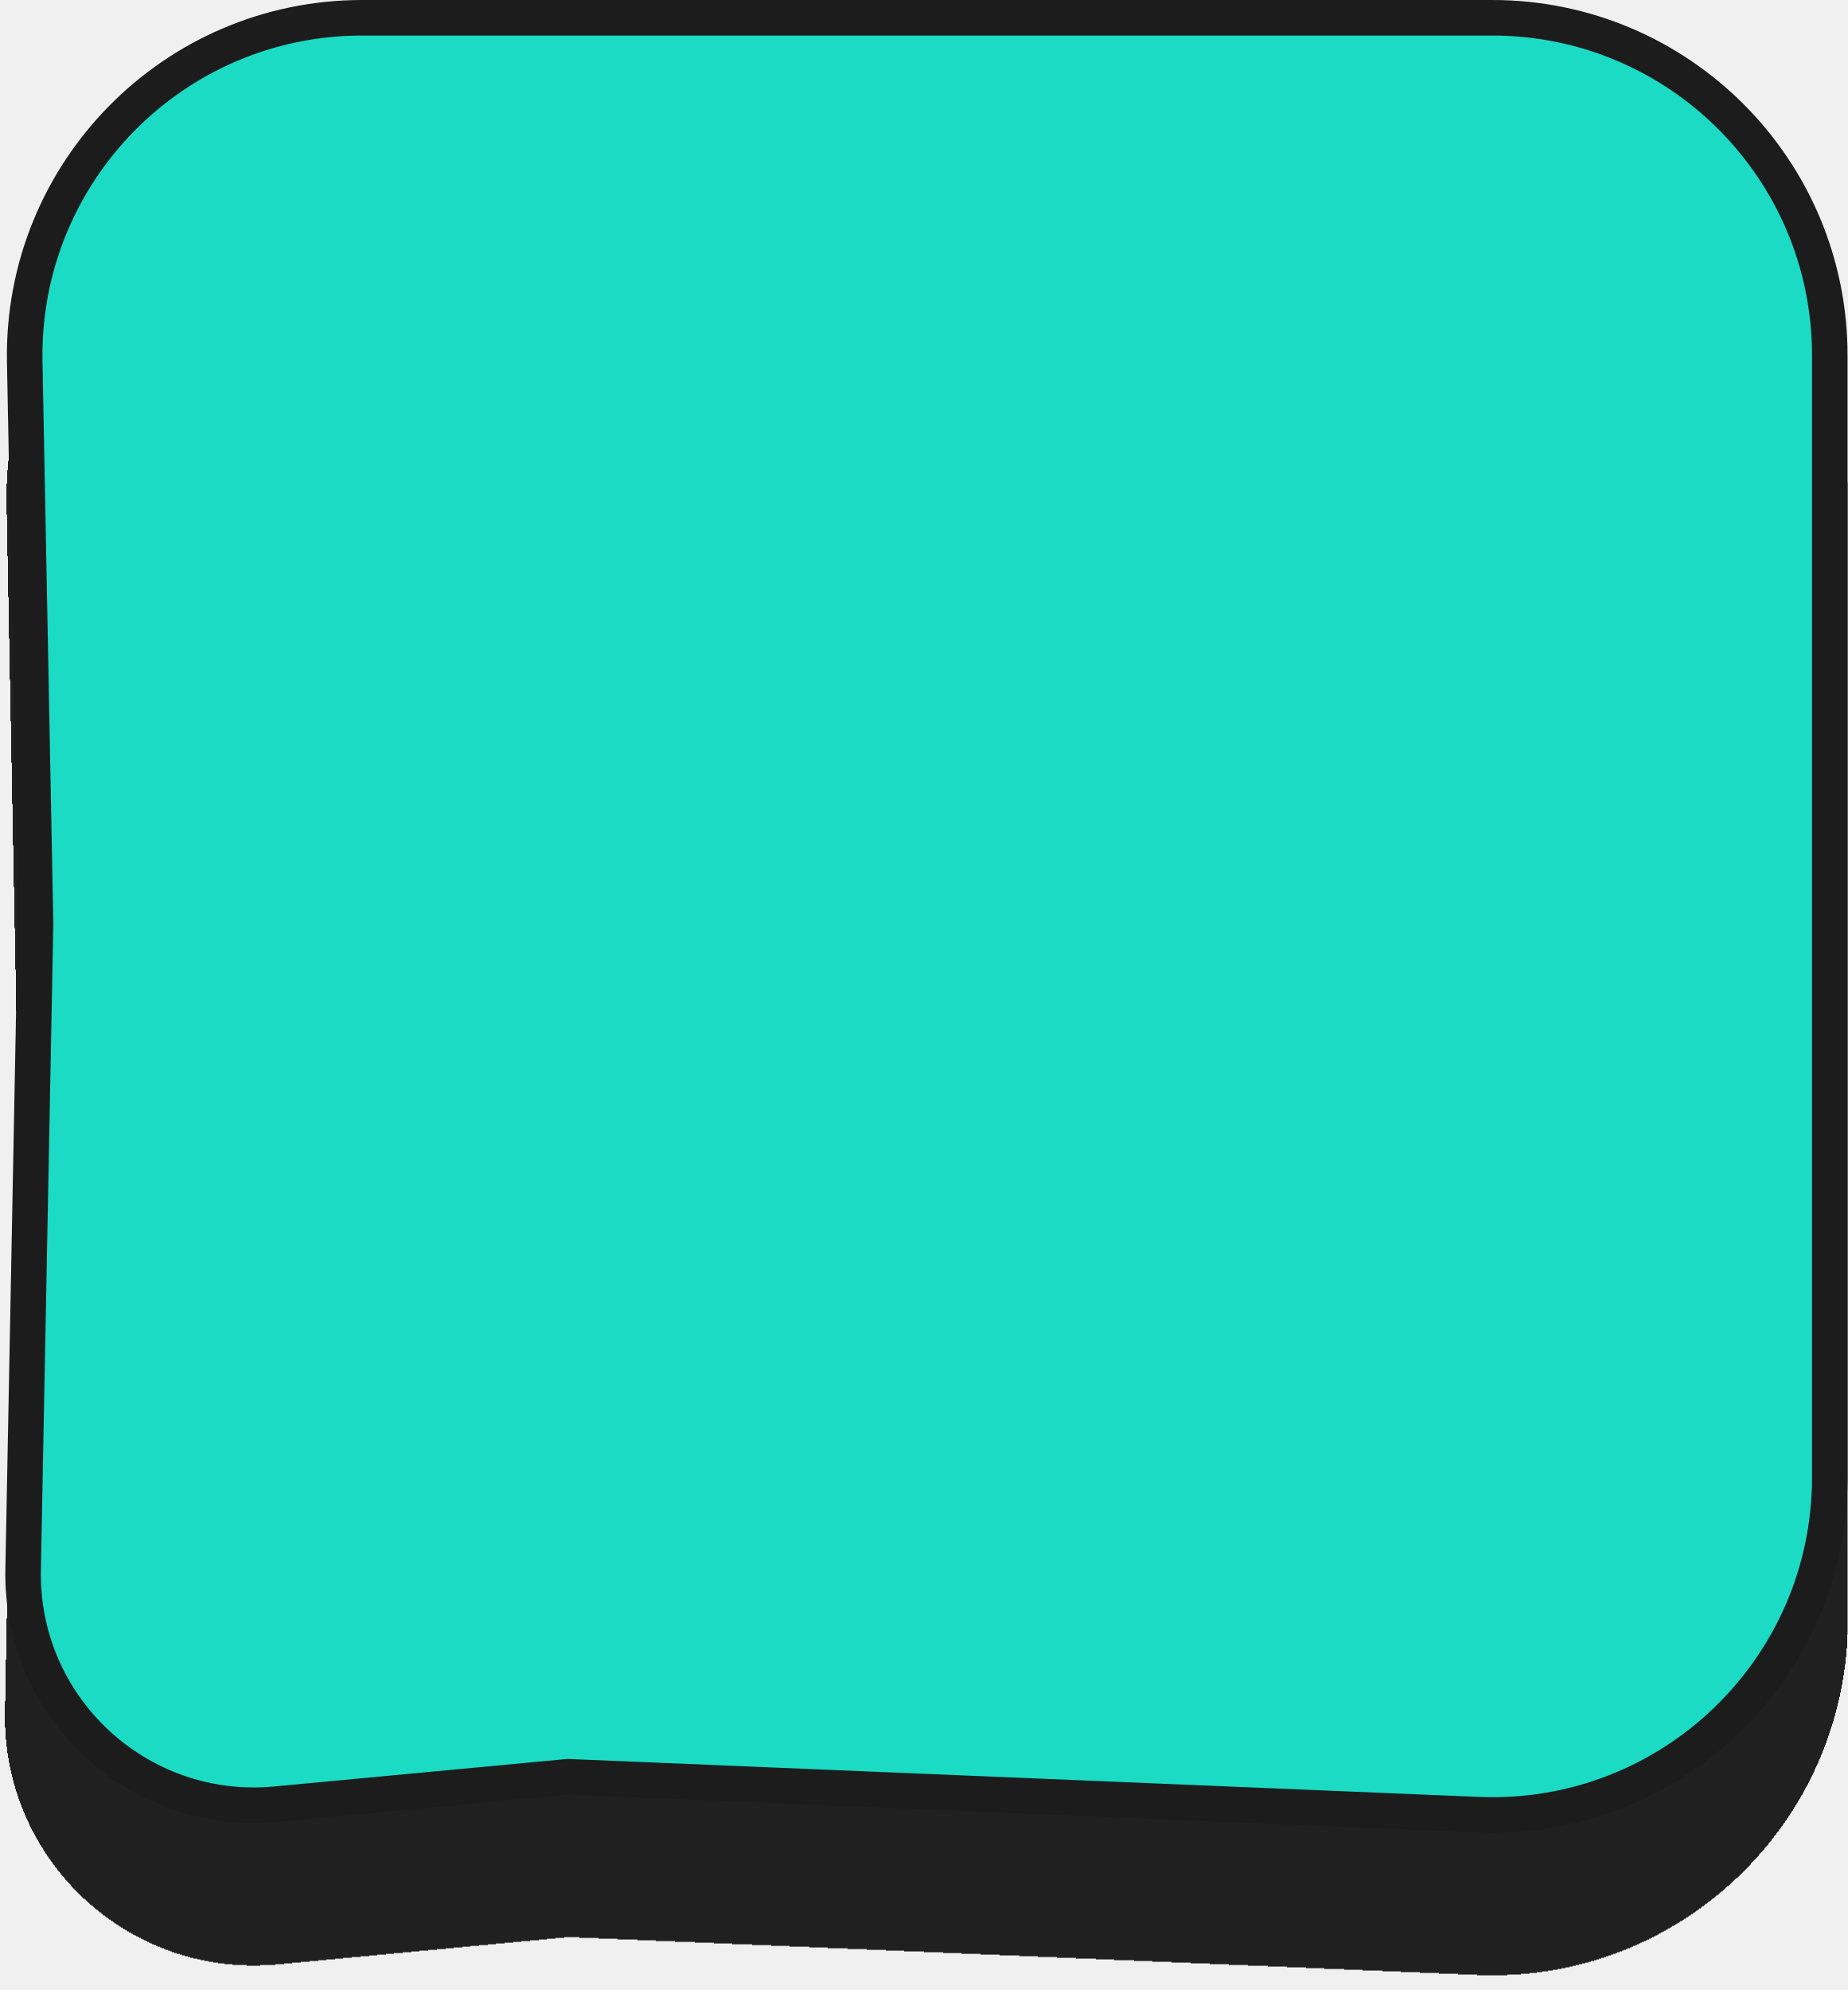
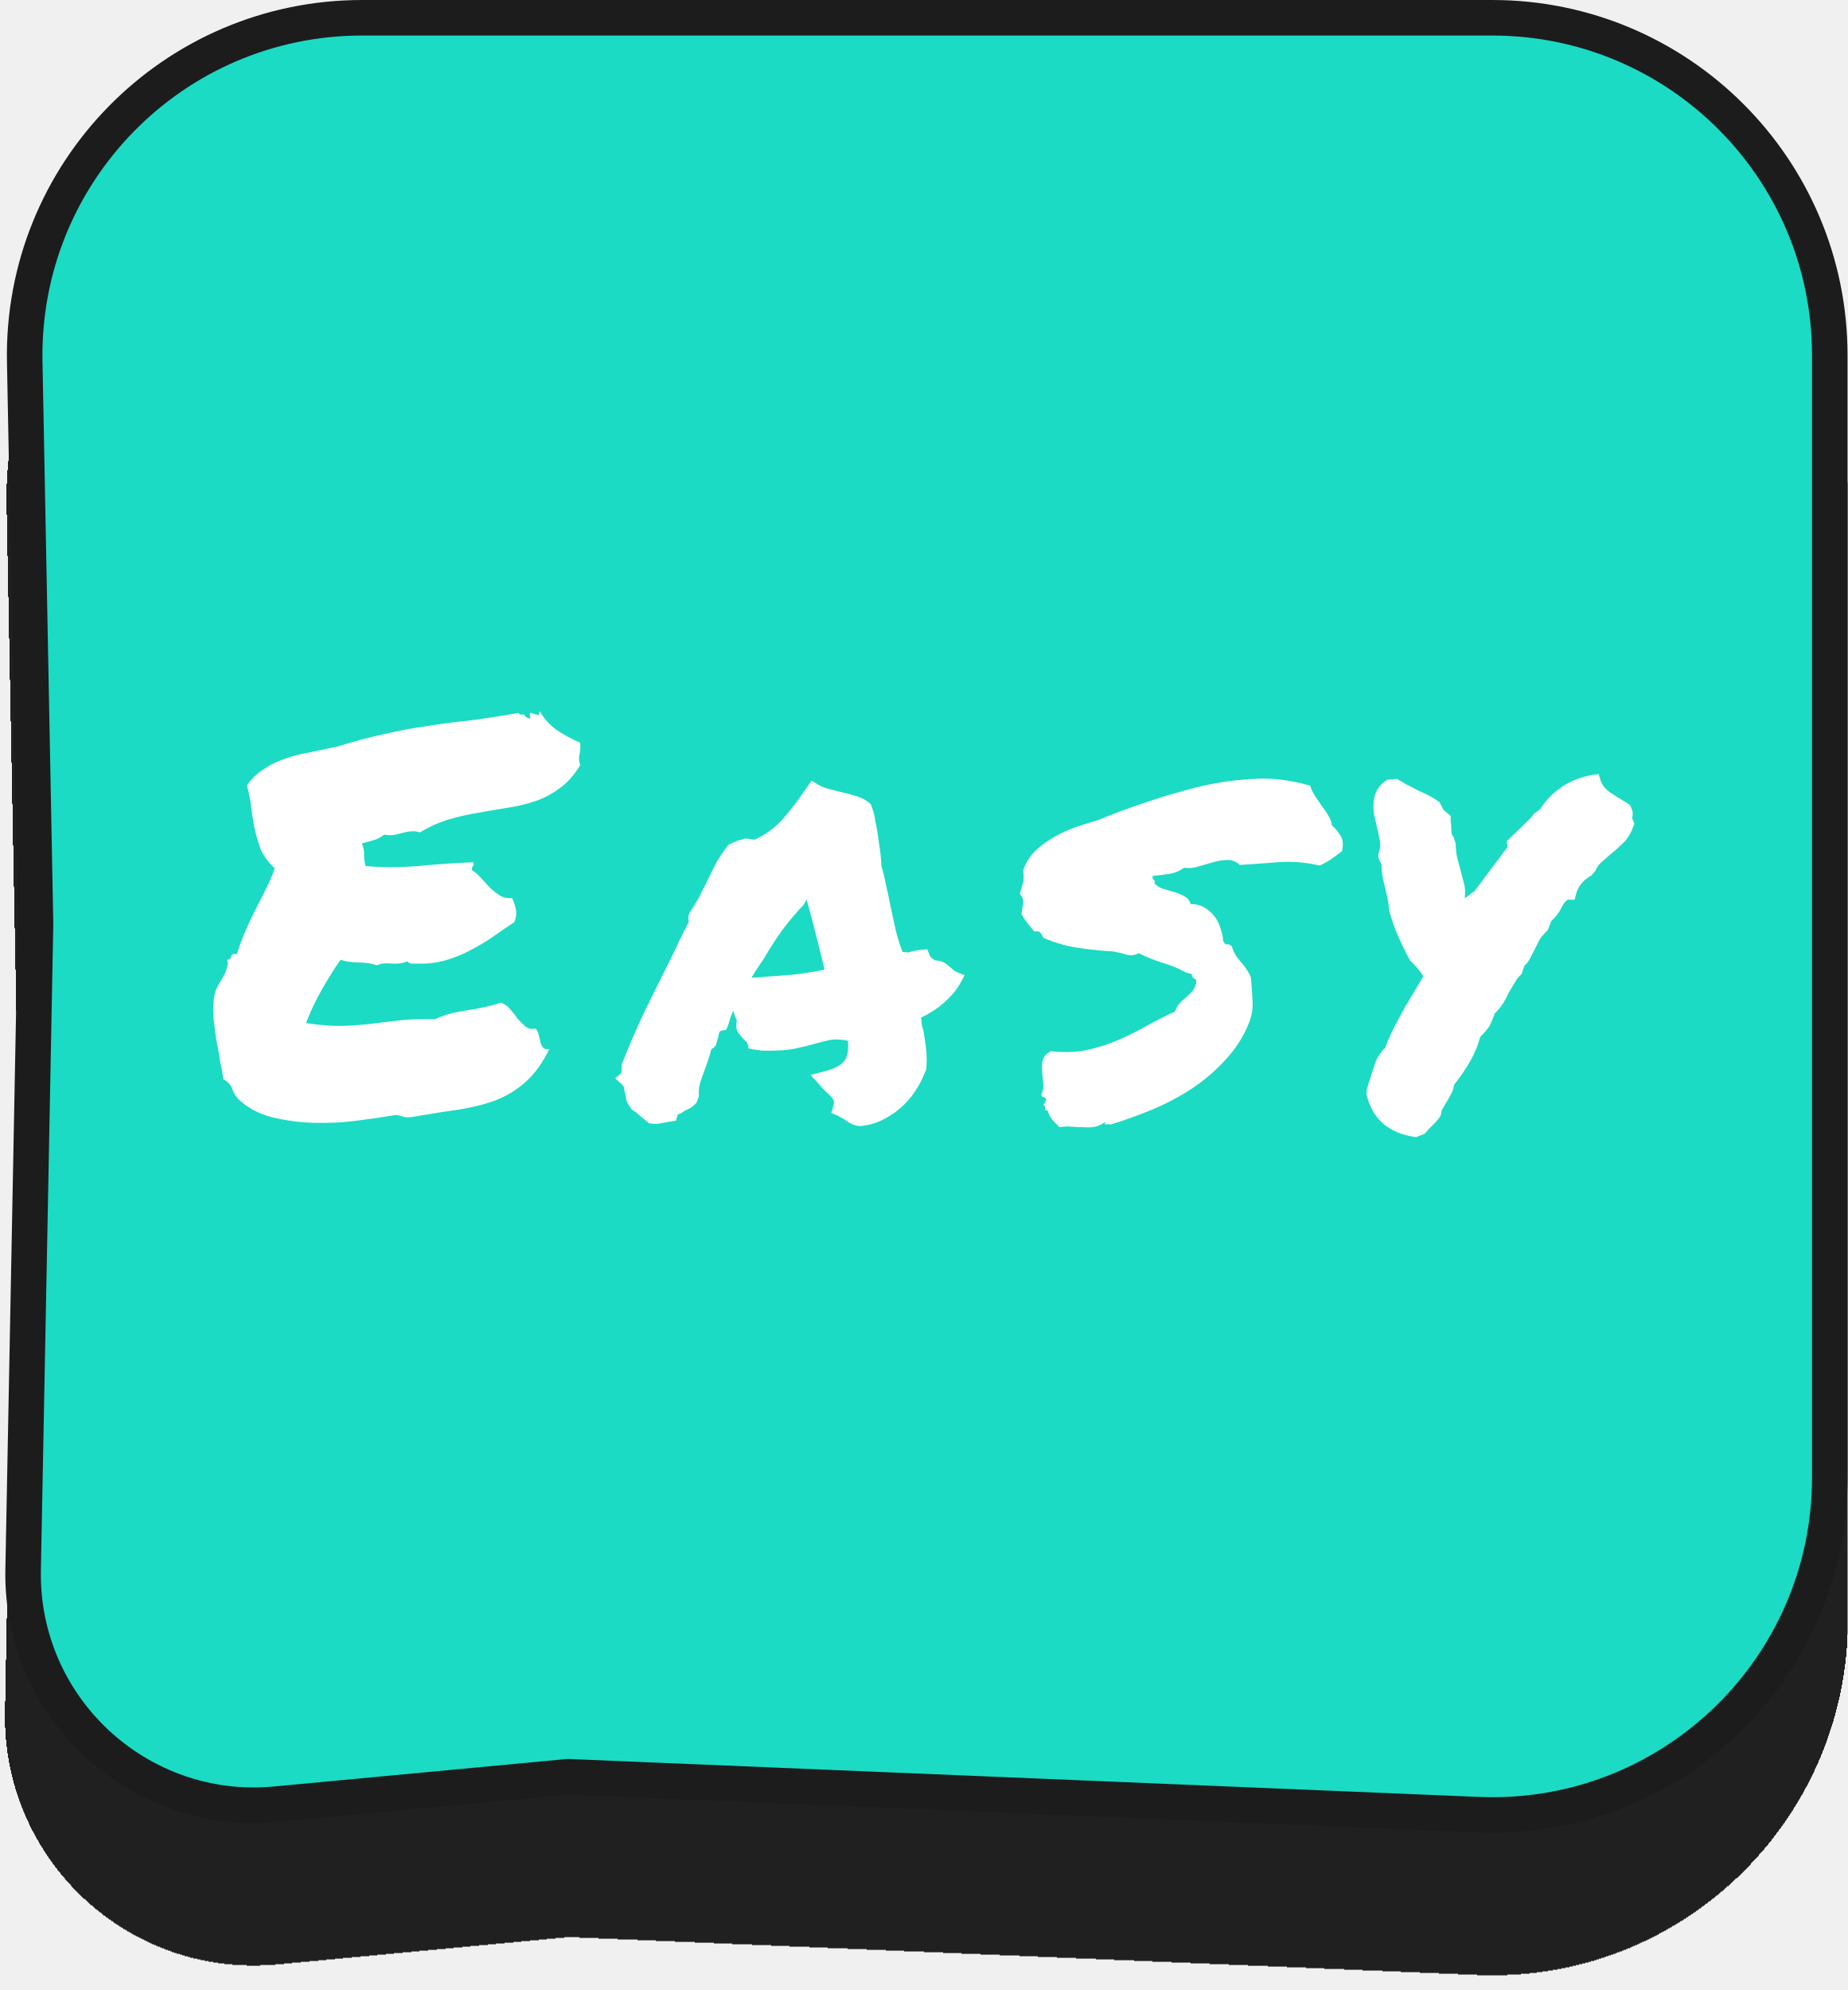
<svg xmlns="http://www.w3.org/2000/svg" width="52" height="56" viewBox="0 0 52 56" fill="none">
  <g filter="url(#filter0_d)">
    <path d="M16.021 50L15.987 49.999L15.953 50.002L7.756 50.771C3.894 51.133 0.576 48.053 0.651 44.174L1 26.01L1 26L1 25.99L0.696 10.183C0.594 4.865 4.876 0.5 10.194 0.5H42C47.247 0.5 51.5 4.753 51.5 10V41.575C51.5 46.977 47.002 51.291 41.605 51.066L16.021 50Z" fill="#1BDBC4" stroke="#1C1C1D" />
+     <path d="M6.727 30.946C6.643 30.863 6.58 30.765 6.538 30.651C6.507 30.538 6.423 30.444 6.287 30.372C6.266 30.217 6.234 30.041 6.192 29.845C6.161 29.638 6.124 29.431 6.082 29.225C6.051 29.008 6.025 28.796 6.004 28.589C5.993 28.372 6.004 28.176 6.035 28C6.056 27.907 6.088 27.819 6.13 27.736C6.182 27.654 6.229 27.576 6.271 27.504C6.323 27.421 6.36 27.338 6.381 27.256C6.412 27.173 6.418 27.09 6.397 27.008C6.46 26.997 6.496 26.966 6.507 26.915C6.528 26.853 6.58 26.832 6.664 26.853C6.737 26.625 6.816 26.413 6.9 26.217C6.983 26.021 7.072 25.829 7.167 25.643C7.261 25.457 7.355 25.271 7.45 25.085C7.554 24.889 7.649 24.672 7.732 24.434C7.554 24.269 7.423 24.093 7.34 23.907C7.266 23.711 7.209 23.514 7.167 23.318C7.125 23.121 7.093 22.925 7.072 22.729C7.051 22.522 7.01 22.315 6.947 22.108C7.072 21.922 7.224 21.773 7.402 21.659C7.58 21.535 7.774 21.437 7.984 21.364C8.204 21.282 8.44 21.22 8.691 21.178C8.942 21.127 9.209 21.07 9.492 21.008C9.995 20.853 10.446 20.734 10.844 20.651C11.242 20.558 11.629 20.486 12.006 20.434C12.384 20.372 12.776 20.32 13.185 20.279C13.594 20.227 14.065 20.155 14.599 20.062C14.61 20.093 14.625 20.108 14.646 20.108C14.678 20.108 14.714 20.108 14.756 20.108C14.788 20.181 14.845 20.217 14.929 20.217C14.929 20.186 14.924 20.16 14.914 20.14C14.914 20.108 14.914 20.083 14.914 20.062C14.934 20.062 14.961 20.067 14.992 20.078C15.034 20.088 15.065 20.098 15.086 20.108C15.118 20.119 15.144 20.119 15.165 20.108C15.186 20.088 15.191 20.052 15.181 20C15.306 20.217 15.469 20.398 15.668 20.543C15.867 20.677 16.087 20.796 16.328 20.899C16.338 20.992 16.338 21.059 16.328 21.101C16.328 21.142 16.322 21.183 16.312 21.225C16.302 21.256 16.296 21.297 16.296 21.349C16.296 21.39 16.307 21.452 16.328 21.535C16.16 21.814 15.966 22.031 15.746 22.186C15.537 22.341 15.312 22.46 15.071 22.543C14.83 22.625 14.573 22.687 14.301 22.729C14.039 22.77 13.766 22.817 13.484 22.868C13.211 22.91 12.934 22.972 12.651 23.054C12.368 23.137 12.09 23.261 11.818 23.426C11.734 23.395 11.655 23.385 11.582 23.395C11.519 23.395 11.451 23.406 11.378 23.426C11.305 23.447 11.221 23.468 11.127 23.488C11.043 23.509 10.938 23.509 10.812 23.488C10.728 23.561 10.629 23.612 10.514 23.643C10.409 23.674 10.299 23.705 10.184 23.736C10.236 23.85 10.257 23.964 10.247 24.078C10.247 24.191 10.262 24.289 10.294 24.372C10.734 24.413 11.221 24.413 11.755 24.372C12.289 24.32 12.813 24.284 13.326 24.264C13.337 24.315 13.332 24.351 13.311 24.372C13.29 24.393 13.279 24.429 13.279 24.481C13.373 24.543 13.463 24.62 13.546 24.713C13.63 24.806 13.714 24.899 13.798 24.992C13.892 25.075 13.986 25.147 14.081 25.209C14.175 25.261 14.285 25.282 14.411 25.271C14.463 25.375 14.5 25.483 14.521 25.597C14.542 25.711 14.526 25.829 14.473 25.953C14.264 26.088 14.06 26.227 13.861 26.372C13.662 26.506 13.452 26.631 13.232 26.744C13.023 26.858 12.792 26.951 12.541 27.023C12.289 27.096 12.017 27.127 11.724 27.116C11.671 27.116 11.624 27.116 11.582 27.116C11.551 27.116 11.509 27.096 11.457 27.054C11.352 27.106 11.21 27.127 11.032 27.116C10.865 27.096 10.723 27.111 10.608 27.163C10.461 27.111 10.288 27.085 10.089 27.085C9.901 27.085 9.733 27.059 9.587 27.008C9.398 27.276 9.22 27.561 9.052 27.86C8.885 28.15 8.738 28.46 8.612 28.791C9.042 28.853 9.398 28.878 9.681 28.868C9.964 28.858 10.231 28.837 10.482 28.806C10.734 28.775 10.99 28.744 11.252 28.713C11.525 28.682 11.855 28.672 12.242 28.682C12.504 28.558 12.803 28.476 13.138 28.434C13.484 28.382 13.803 28.31 14.096 28.217C14.201 28.248 14.29 28.31 14.363 28.403C14.437 28.486 14.505 28.574 14.568 28.667C14.641 28.749 14.714 28.822 14.788 28.884C14.861 28.946 14.955 28.966 15.071 28.946C15.123 28.997 15.154 29.059 15.165 29.132C15.186 29.204 15.201 29.271 15.212 29.333C15.233 29.395 15.259 29.447 15.29 29.488C15.322 29.519 15.38 29.53 15.463 29.519C15.264 29.922 15.039 30.233 14.788 30.45C14.547 30.667 14.269 30.837 13.955 30.961C13.651 31.075 13.305 31.163 12.918 31.225C12.541 31.276 12.117 31.344 11.645 31.426C11.53 31.447 11.43 31.447 11.347 31.426C11.273 31.395 11.195 31.38 11.111 31.38C10.817 31.431 10.467 31.483 10.058 31.535C9.66 31.587 9.257 31.607 8.848 31.597C8.44 31.587 8.047 31.535 7.67 31.442C7.292 31.349 6.978 31.183 6.727 30.946ZM26.035 30.171C25.972 30.346 25.878 30.527 25.752 30.713C25.637 30.889 25.496 31.049 25.328 31.194C25.171 31.328 24.993 31.442 24.794 31.535C24.595 31.628 24.385 31.68 24.165 31.69C24.029 31.659 23.935 31.623 23.882 31.581C23.84 31.55 23.793 31.519 23.741 31.488C23.709 31.468 23.678 31.452 23.647 31.442C23.626 31.421 23.605 31.406 23.584 31.395L23.395 31.318L23.458 31.116C23.479 31.034 23.474 30.971 23.442 30.93C23.411 30.878 23.348 30.811 23.254 30.729C23.222 30.698 23.191 30.667 23.16 30.636C23.128 30.605 23.102 30.574 23.081 30.543L22.814 30.248L23.238 30.14C23.5 30.067 23.673 29.974 23.757 29.86C23.851 29.747 23.888 29.555 23.867 29.287C23.657 29.245 23.479 29.24 23.332 29.271C23.196 29.302 23.055 29.338 22.908 29.38C22.72 29.431 22.526 29.478 22.327 29.519C22.138 29.55 21.929 29.566 21.698 29.566C21.614 29.566 21.536 29.566 21.462 29.566C21.389 29.555 21.311 29.545 21.227 29.535L21.07 29.504C21.049 29.39 21.028 29.328 21.007 29.318C20.986 29.297 20.965 29.276 20.944 29.256C20.892 29.204 20.834 29.137 20.771 29.054C20.719 28.961 20.708 28.848 20.74 28.713C20.687 28.62 20.656 28.527 20.645 28.434C20.583 28.558 20.535 28.687 20.504 28.822L20.441 28.977L20.284 29.008C20.263 29.018 20.247 29.044 20.237 29.085C20.226 29.116 20.221 29.142 20.221 29.163L20.143 29.426C20.122 29.447 20.101 29.468 20.08 29.488C20.059 29.499 20.038 29.514 20.017 29.535C19.996 29.628 19.97 29.721 19.938 29.814C19.907 29.907 19.875 29.995 19.844 30.078C19.792 30.212 19.744 30.346 19.703 30.481C19.671 30.605 19.661 30.729 19.671 30.853L19.608 31.023C19.556 31.085 19.498 31.137 19.436 31.178C19.372 31.209 19.31 31.24 19.247 31.271C19.226 31.292 19.195 31.313 19.153 31.333C19.121 31.344 19.095 31.354 19.074 31.364L19.027 31.535L18.838 31.566C18.723 31.587 18.639 31.602 18.587 31.612C18.545 31.623 18.493 31.628 18.43 31.628L18.273 31.612C18.157 31.519 18.068 31.447 18.006 31.395C17.943 31.333 17.869 31.276 17.786 31.225C17.691 31.101 17.639 31.008 17.628 30.946C17.618 30.884 17.607 30.827 17.597 30.775C17.576 30.713 17.566 30.662 17.566 30.62C17.555 30.579 17.539 30.548 17.518 30.527L17.314 30.341L17.487 30.201L17.503 29.938C17.712 29.411 17.932 28.904 18.163 28.419C18.404 27.933 18.65 27.437 18.901 26.93C18.985 26.765 19.064 26.599 19.137 26.434C19.221 26.269 19.305 26.103 19.388 25.938C19.378 25.907 19.372 25.871 19.372 25.829C19.372 25.788 19.383 25.742 19.404 25.69C19.519 25.514 19.613 25.359 19.687 25.225C19.76 25.08 19.834 24.935 19.907 24.791C19.991 24.615 20.074 24.444 20.158 24.279C20.253 24.114 20.368 23.943 20.504 23.767L20.755 23.659C20.787 23.649 20.823 23.638 20.865 23.628C20.907 23.607 20.954 23.597 21.007 23.597L21.242 23.628C21.536 23.494 21.793 23.308 22.012 23.07C22.233 22.822 22.458 22.527 22.688 22.186L22.845 21.969L23.049 22.093C23.102 22.124 23.175 22.155 23.27 22.186C23.364 22.207 23.463 22.233 23.568 22.264C23.757 22.305 23.935 22.351 24.102 22.403C24.27 22.455 24.406 22.532 24.511 22.636C24.574 22.801 24.61 22.925 24.621 23.008C24.631 23.09 24.647 23.173 24.668 23.256C24.699 23.431 24.726 23.607 24.747 23.783C24.778 23.959 24.799 24.155 24.809 24.372C24.862 24.548 24.904 24.724 24.935 24.899C24.977 25.065 25.014 25.235 25.045 25.411C25.098 25.659 25.15 25.902 25.202 26.14C25.255 26.367 25.323 26.584 25.407 26.791C25.49 26.791 25.543 26.796 25.564 26.806C25.616 26.785 25.668 26.77 25.721 26.76C25.784 26.749 25.852 26.739 25.925 26.729L26.098 26.713L26.161 26.868C26.171 26.92 26.224 26.971 26.318 27.023C26.454 27.034 26.554 27.065 26.616 27.116C26.679 27.158 26.737 27.204 26.789 27.256C26.831 27.297 26.873 27.328 26.915 27.349L27.151 27.442L27.025 27.674C26.92 27.86 26.768 28.041 26.569 28.217C26.381 28.382 26.166 28.522 25.925 28.636C25.936 28.698 25.941 28.76 25.941 28.822C25.951 28.873 25.967 28.93 25.988 28.992C26.019 29.168 26.046 29.349 26.067 29.535C26.087 29.721 26.087 29.912 26.067 30.108L26.035 30.171ZM21.494 27.488C21.808 27.468 22.091 27.447 22.342 27.426C22.604 27.395 22.892 27.349 23.207 27.287C23.133 26.977 23.055 26.656 22.971 26.326C22.887 25.985 22.798 25.649 22.704 25.318L22.61 25.473C22.4 25.69 22.196 25.933 21.997 26.201C21.808 26.47 21.646 26.724 21.51 26.961C21.447 27.054 21.384 27.147 21.321 27.24C21.258 27.333 21.201 27.426 21.148 27.519C21.211 27.509 21.269 27.504 21.321 27.504C21.384 27.504 21.442 27.499 21.494 27.488ZM28.797 24.496C28.87 24.279 28.986 24.093 29.143 23.938C29.311 23.783 29.489 23.654 29.677 23.55C29.876 23.437 30.081 23.344 30.29 23.271C30.5 23.199 30.698 23.137 30.887 23.085C31.306 22.91 31.751 22.744 32.223 22.589C32.705 22.424 33.192 22.279 33.684 22.155C34.187 22.031 34.7 21.953 35.224 21.922C35.748 21.881 36.298 21.943 36.874 22.108C36.905 22.212 36.953 22.31 37.015 22.403C37.078 22.496 37.141 22.589 37.204 22.682C37.277 22.775 37.34 22.868 37.392 22.961C37.445 23.044 37.476 23.132 37.487 23.225C37.592 23.318 37.675 23.421 37.738 23.535C37.801 23.638 37.812 23.778 37.77 23.953C37.665 24.036 37.56 24.114 37.455 24.186C37.361 24.248 37.256 24.305 37.141 24.357C36.753 24.264 36.361 24.233 35.962 24.264C35.564 24.295 35.208 24.32 34.894 24.341C34.8 24.248 34.684 24.201 34.548 24.201C34.423 24.201 34.286 24.222 34.14 24.264C34.004 24.305 33.862 24.346 33.715 24.388C33.579 24.429 33.448 24.439 33.323 24.419C33.218 24.501 33.087 24.558 32.93 24.589C32.783 24.61 32.621 24.631 32.443 24.651C32.432 24.703 32.443 24.739 32.474 24.76C32.506 24.77 32.511 24.801 32.49 24.853C32.553 24.925 32.631 24.977 32.726 25.008C32.83 25.039 32.935 25.07 33.04 25.101C33.155 25.132 33.255 25.173 33.338 25.225C33.422 25.266 33.48 25.338 33.511 25.442C33.668 25.442 33.805 25.478 33.92 25.55C34.035 25.623 34.129 25.711 34.203 25.814C34.276 25.917 34.328 26.031 34.36 26.155C34.402 26.269 34.423 26.372 34.423 26.465C34.454 26.548 34.491 26.584 34.533 26.574C34.575 26.563 34.622 26.584 34.674 26.636C34.706 26.77 34.784 26.91 34.91 27.054C35.035 27.189 35.135 27.338 35.208 27.504C35.229 27.762 35.245 27.995 35.255 28.201C35.266 28.398 35.229 28.599 35.145 28.806C34.988 29.189 34.768 29.53 34.486 29.829C34.213 30.129 33.899 30.398 33.543 30.636C33.197 30.863 32.825 31.059 32.427 31.225C32.029 31.39 31.641 31.53 31.264 31.643C31.222 31.633 31.18 31.633 31.139 31.643C31.097 31.654 31.086 31.628 31.107 31.566C31.023 31.638 30.929 31.685 30.824 31.705C30.73 31.726 30.625 31.731 30.51 31.721C30.395 31.721 30.274 31.716 30.148 31.705C30.033 31.695 29.923 31.7 29.819 31.721C29.745 31.648 29.677 31.576 29.614 31.504C29.562 31.442 29.52 31.359 29.489 31.256C29.436 31.256 29.41 31.23 29.41 31.178C29.421 31.127 29.405 31.101 29.363 31.101C29.426 30.997 29.452 30.941 29.441 30.93C29.441 30.91 29.426 30.894 29.394 30.884C29.373 30.873 29.352 30.863 29.331 30.853C29.311 30.832 29.305 30.806 29.316 30.775C29.358 30.692 29.373 30.599 29.363 30.496C29.352 30.382 29.342 30.269 29.331 30.155C29.321 30.041 29.326 29.933 29.347 29.829C29.379 29.726 29.457 29.643 29.583 29.581C29.939 29.623 30.274 29.612 30.588 29.55C30.913 29.478 31.217 29.38 31.5 29.256C31.783 29.132 32.05 28.997 32.301 28.853C32.563 28.708 32.82 28.579 33.071 28.465C33.103 28.372 33.145 28.295 33.197 28.233C33.26 28.171 33.323 28.114 33.386 28.062C33.448 28.01 33.506 27.953 33.558 27.891C33.611 27.829 33.647 27.752 33.668 27.659C33.679 27.587 33.658 27.545 33.605 27.535C33.564 27.514 33.543 27.473 33.543 27.411L33.37 27.364C33.171 27.251 32.946 27.158 32.694 27.085C32.443 27.003 32.228 26.915 32.05 26.822C31.935 26.884 31.825 26.899 31.72 26.868C31.626 26.837 31.5 26.806 31.343 26.775C30.987 26.755 30.641 26.718 30.306 26.667C29.981 26.615 29.667 26.522 29.363 26.388C29.342 26.336 29.316 26.289 29.284 26.248C29.253 26.207 29.195 26.196 29.111 26.217C29.049 26.134 28.986 26.057 28.923 25.985C28.86 25.902 28.802 25.814 28.75 25.721C28.771 25.597 28.787 25.494 28.797 25.411C28.808 25.318 28.776 25.23 28.703 25.147C28.745 25.013 28.776 24.904 28.797 24.822C28.818 24.739 28.818 24.631 28.797 24.496ZM42.826 27.411C42.752 27.473 42.69 27.55 42.637 27.643C42.585 27.726 42.533 27.814 42.48 27.907C42.428 28.021 42.37 28.129 42.307 28.233C42.244 28.336 42.166 28.429 42.072 28.512C42.019 28.667 41.967 28.791 41.914 28.884C41.862 28.966 41.778 29.064 41.663 29.178C41.558 29.592 41.312 30.041 40.925 30.527C40.914 30.62 40.883 30.713 40.83 30.806C40.788 30.889 40.741 30.971 40.689 31.054C40.668 31.085 40.647 31.121 40.626 31.163C40.605 31.194 40.589 31.22 40.579 31.24L40.547 31.395C40.495 31.478 40.437 31.55 40.374 31.612C40.312 31.674 40.254 31.731 40.202 31.783C40.181 31.814 40.144 31.855 40.092 31.907L39.856 32C39.091 31.897 38.625 31.494 38.458 30.791L38.473 30.636C38.494 30.584 38.51 30.532 38.52 30.481C38.541 30.419 38.562 30.357 38.583 30.295C38.625 30.15 38.672 30.005 38.725 29.86C38.788 29.716 38.877 29.587 38.992 29.473C39.013 29.401 39.06 29.287 39.133 29.132C39.206 28.966 39.332 28.724 39.51 28.403C39.657 28.155 39.772 27.959 39.856 27.814C39.94 27.669 40.008 27.555 40.06 27.473C39.956 27.308 39.83 27.158 39.683 27.023C39.547 26.765 39.426 26.517 39.322 26.279C39.227 26.041 39.154 25.829 39.102 25.643C39.091 25.509 39.076 25.395 39.055 25.302C39.034 25.209 39.013 25.111 38.992 25.008C38.96 24.894 38.934 24.78 38.913 24.667C38.892 24.553 38.882 24.434 38.882 24.31C38.829 24.238 38.798 24.165 38.788 24.093L38.819 23.938C38.85 23.866 38.856 23.773 38.835 23.659C38.814 23.535 38.788 23.411 38.756 23.287C38.735 23.183 38.709 23.07 38.678 22.946C38.657 22.822 38.651 22.698 38.662 22.574C38.672 22.45 38.704 22.336 38.756 22.233C38.819 22.119 38.918 22.021 39.055 21.938L39.322 21.922C39.416 21.974 39.505 22.026 39.589 22.078C39.683 22.119 39.772 22.165 39.856 22.217C39.971 22.269 40.081 22.32 40.186 22.372C40.291 22.424 40.401 22.491 40.516 22.574L40.626 22.791L40.83 22.961V23.132C40.841 23.173 40.846 23.23 40.846 23.302C40.846 23.437 40.867 23.519 40.909 23.55L40.972 23.736C40.972 23.881 40.987 24.021 41.019 24.155C41.05 24.279 41.082 24.398 41.113 24.512C41.145 24.625 41.176 24.744 41.207 24.868C41.239 24.992 41.244 25.127 41.223 25.271C41.286 25.24 41.338 25.204 41.38 25.163C41.401 25.142 41.422 25.127 41.443 25.116C41.464 25.106 41.485 25.09 41.506 25.07L42.433 23.829L42.402 23.674L42.731 23.364C42.815 23.282 42.894 23.204 42.967 23.132C43.051 23.059 43.119 22.982 43.172 22.899L43.344 22.775C43.68 22.258 44.156 21.938 44.774 21.814L44.994 21.783L45.057 21.985C45.099 22.098 45.183 22.201 45.309 22.295C45.445 22.388 45.586 22.475 45.733 22.558L45.874 22.651C45.927 22.755 45.953 22.832 45.953 22.884C45.953 22.935 45.948 22.982 45.937 23.023L46 23.178C45.916 23.426 45.811 23.607 45.686 23.721C45.571 23.835 45.455 23.938 45.34 24.031C45.246 24.114 45.157 24.191 45.073 24.264C44.999 24.326 44.942 24.408 44.9 24.512L44.79 24.636C44.57 24.76 44.429 24.925 44.366 25.132L44.319 25.318H44.13C44.12 25.318 44.093 25.338 44.051 25.38C44.02 25.411 43.968 25.499 43.894 25.643C43.821 25.747 43.769 25.814 43.737 25.845C43.706 25.876 43.68 25.902 43.659 25.922C43.648 25.964 43.632 26.005 43.611 26.047C43.601 26.078 43.585 26.119 43.564 26.171C43.428 26.305 43.344 26.408 43.313 26.481C43.282 26.543 43.245 26.615 43.203 26.698C43.161 26.78 43.119 26.863 43.077 26.946C43.046 27.018 42.988 27.096 42.904 27.178L42.826 27.411Z" fill="white" />
  </g>
  <defs>
    <filter id="filter0_d" x="0" y="0" width="52" height="56" filterUnits="userSpaceOnUse" color-interpolation-filters="sRGB">
      <feFlood flood-opacity="0" result="BackgroundImageFix" />
      <feColorMatrix in="SourceAlpha" type="matrix" values="0 0 0 0 0 0 0 0 0 0 0 0 0 0 0 0 0 0 127 0" />
      <feOffset dy="4" />
      <feColorMatrix type="matrix" values="0 0 0 0 0.125 0 0 0 0 0.125 0 0 0 0 0.125 0 0 0 1 0" />
      <feBlend mode="normal" in2="BackgroundImageFix" result="effect1_dropShadow" />
      <feBlend mode="normal" in="SourceGraphic" in2="effect1_dropShadow" result="shape" />
    </filter>
  </defs>
</svg>
